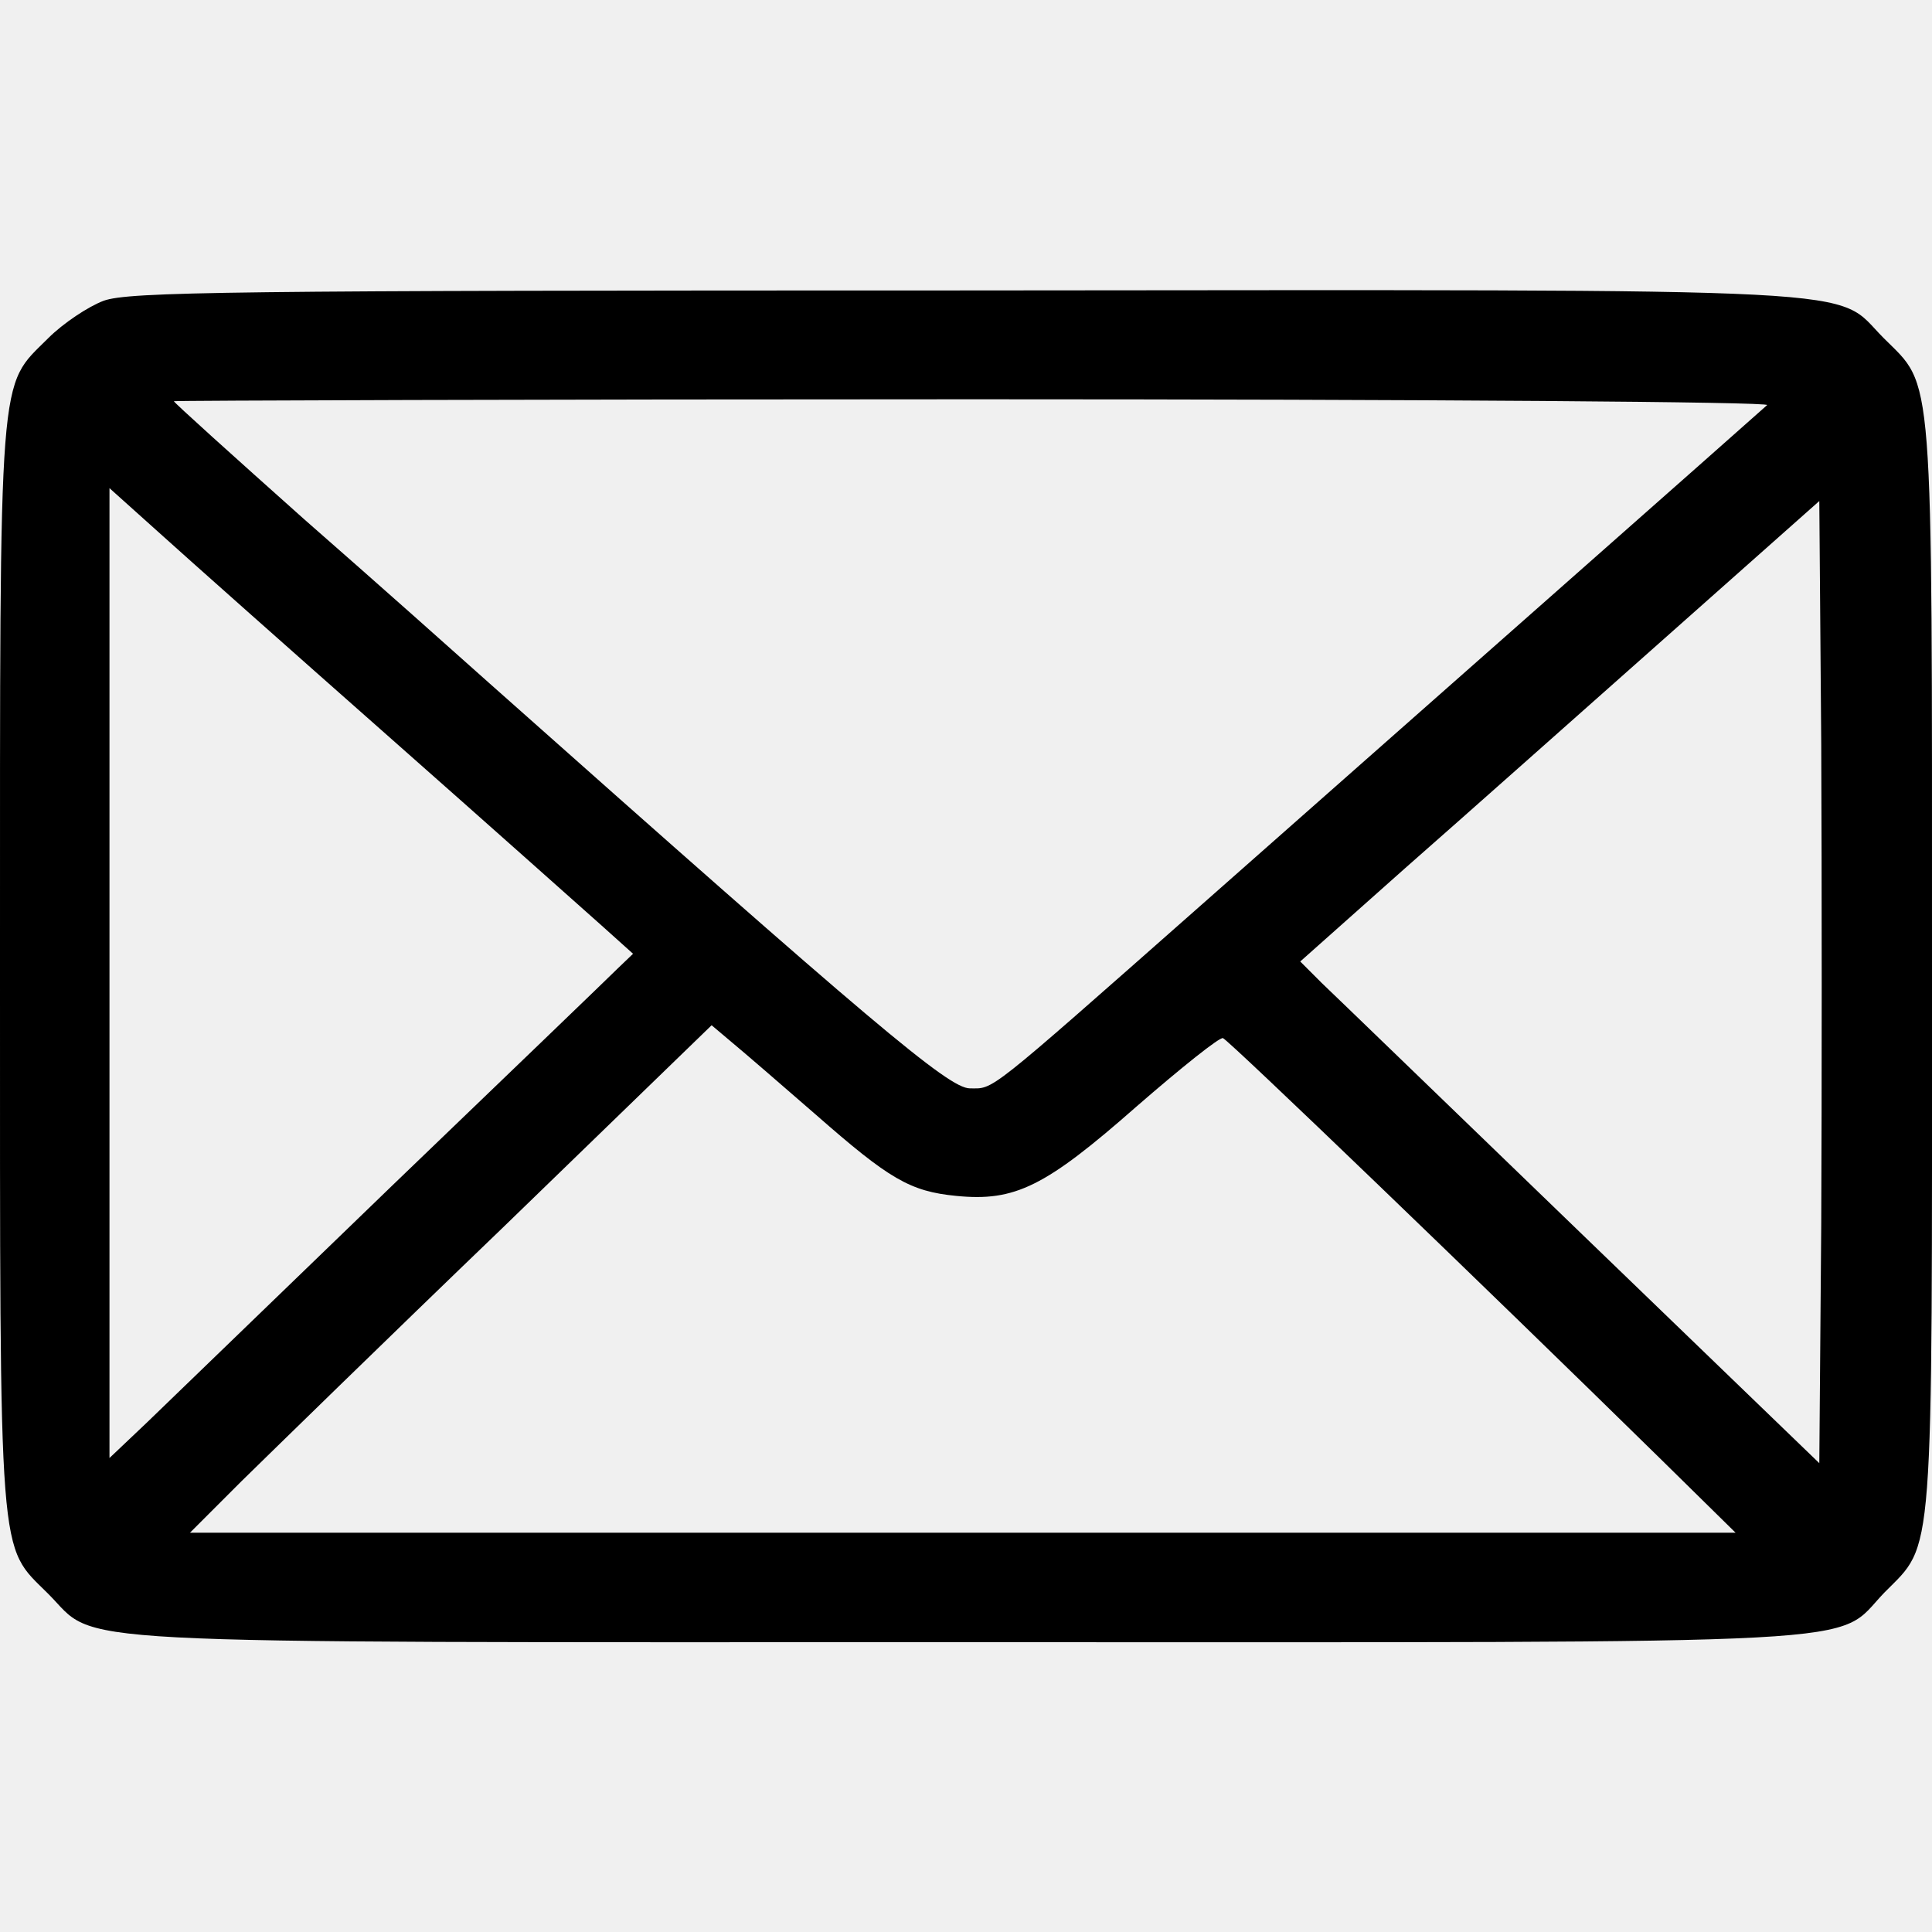
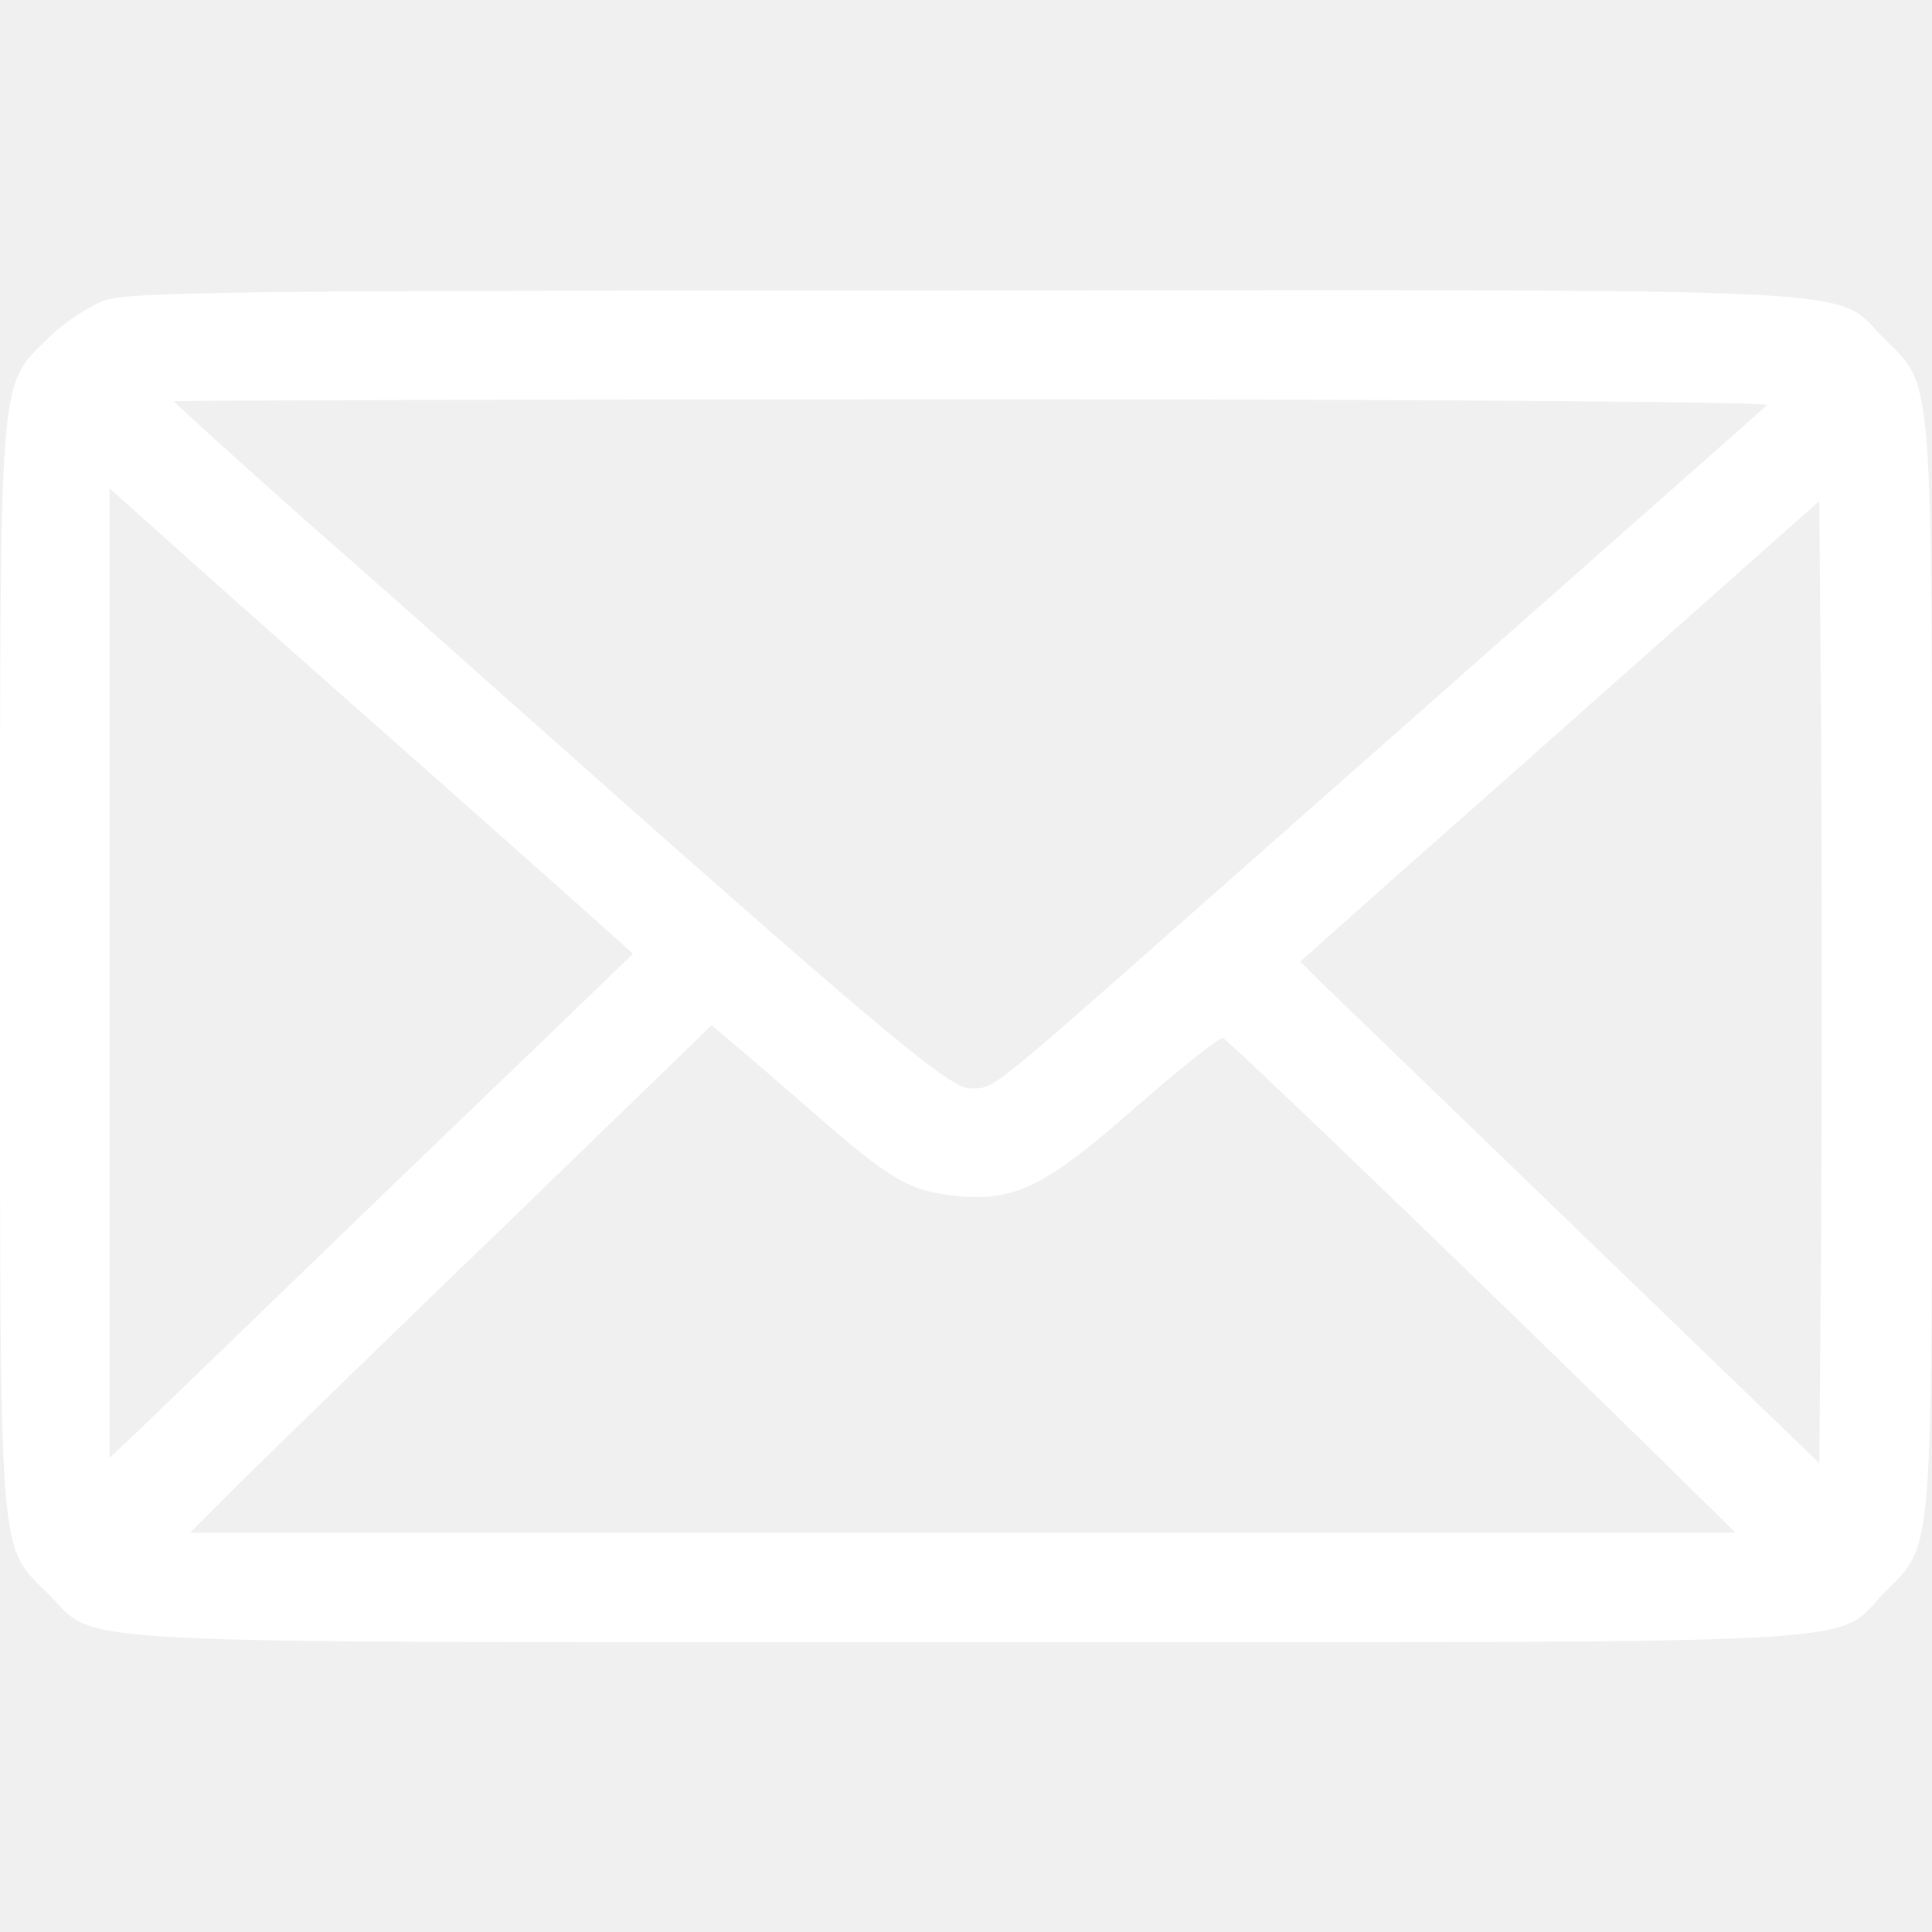
<svg xmlns="http://www.w3.org/2000/svg" version="1.0" width="300pt" height="300pt" viewBox="0 0 300 300" preserveAspectRatio="xMidYMid meet">
-   <g transform="translate(0,300) scale(0.1,-0.1)" fill="#000000" stroke="none">
+   <g transform="translate(0,300) scale(0.1,-0.1)" fill="#ffffff" stroke="none">
    <path d="M161 2533 c-24 -9 -63 -35 -86 -58 -78 -78 -75 -33 -75 -975 0 -942 -3 -897 75 -975 80 -80 -21 -75 1425 -75 1450 0 1346 -6 1426 77 78 79 74 33 74 973 0 942 3 897 -75 975 -80 80 21 75 -1429 74 -1142 0 -1296 -2 -1335 -16z m2583 -162 c-14 -13 -602 -532 -884 -781 -332 -293 -316 -280 -354 -280 -33 0 -152 101 -746 629 -47 42 -176 157 -288 255 -111 99 -202 181 -202 183 0 1 559 3 1242 3 703 0 1238 -4 1232 -9z m-2139 -516 c154 -136 302 -268 329 -292 l49 -44 -24 -23 c-13 -13 -170 -164 -349 -336 -179 -173 -351 -339 -382 -369 l-58 -55 0 753 0 753 78 -70 c42 -38 203 -181 357 -317z m2223 -757 l-3 -370 -370 357 c-203 196 -385 372 -403 389 l-33 33 163 145 c90 79 271 240 403 357 l240 213 3 -377 c1 -207 1 -543 0 -747z m-1561 171 c114 -100 146 -119 218 -126 91 -9 138 14 280 139 69 60 129 108 134 106 9 -3 410 -389 676 -650 l120 -118 -1200 0 -1200 0 80 80 c44 43 226 221 405 393 l325 315 32 -27 c17 -14 76 -65 130 -112z" />
  </g>
</svg>
